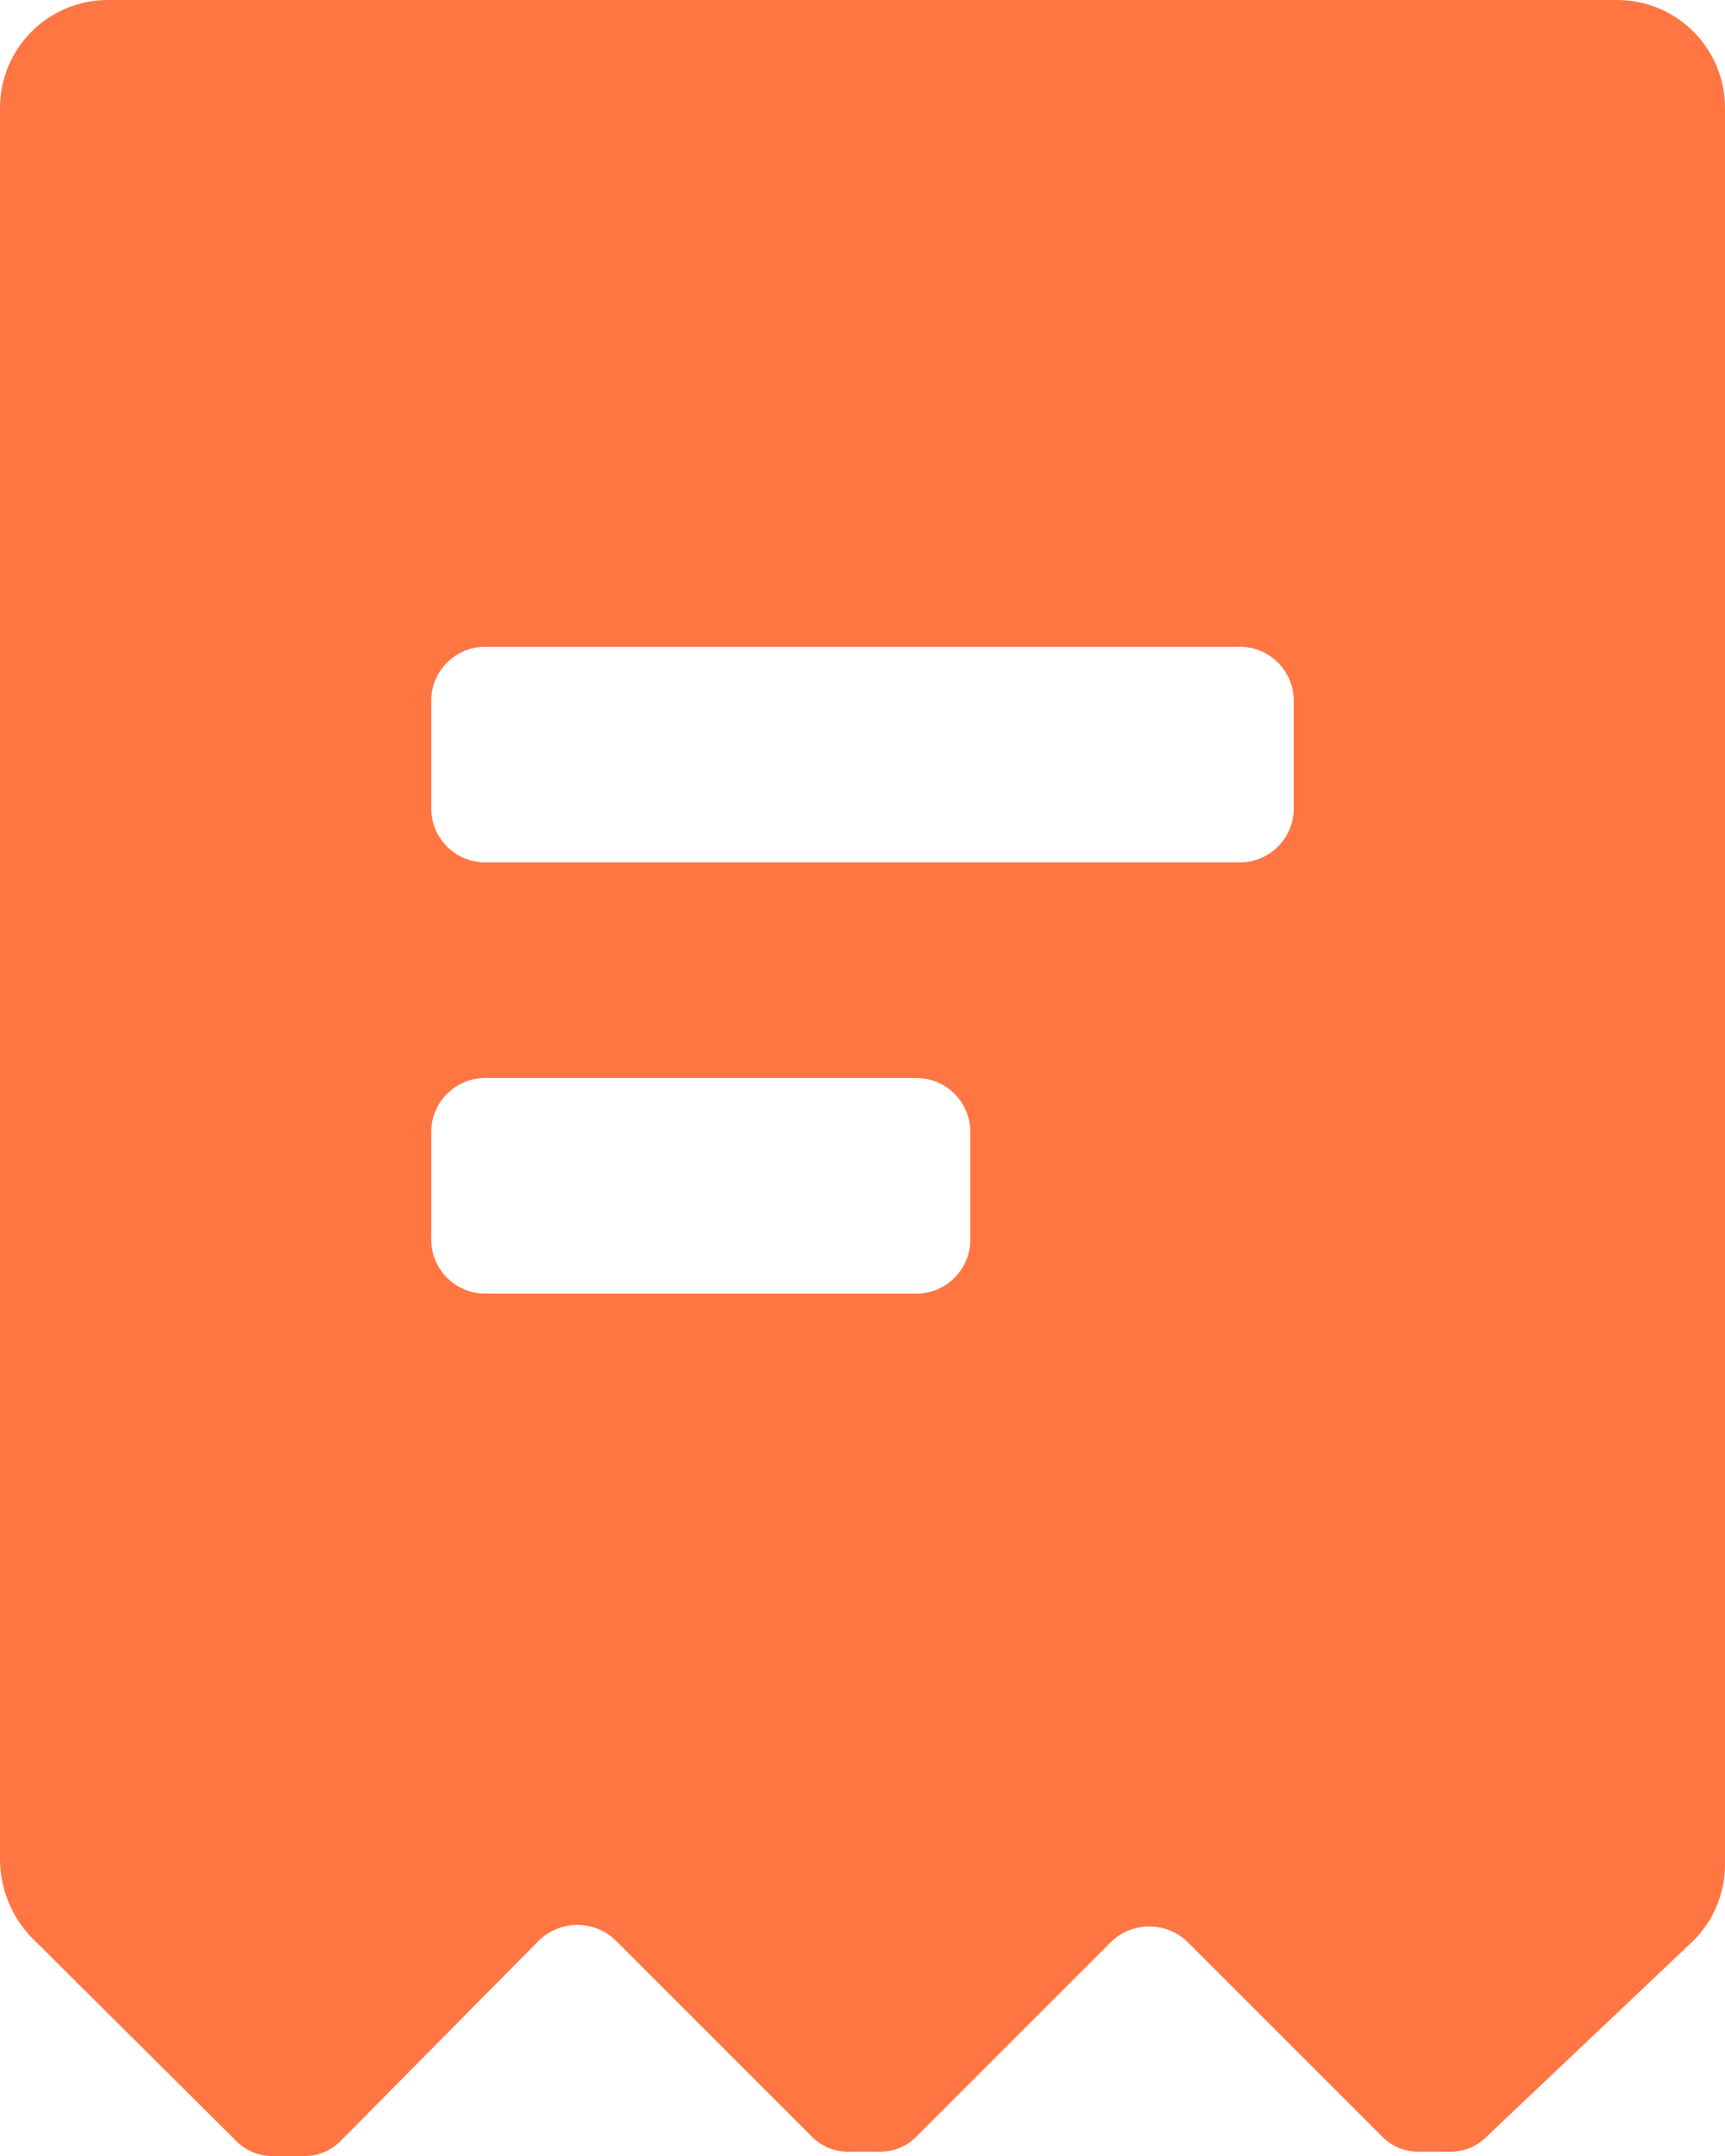
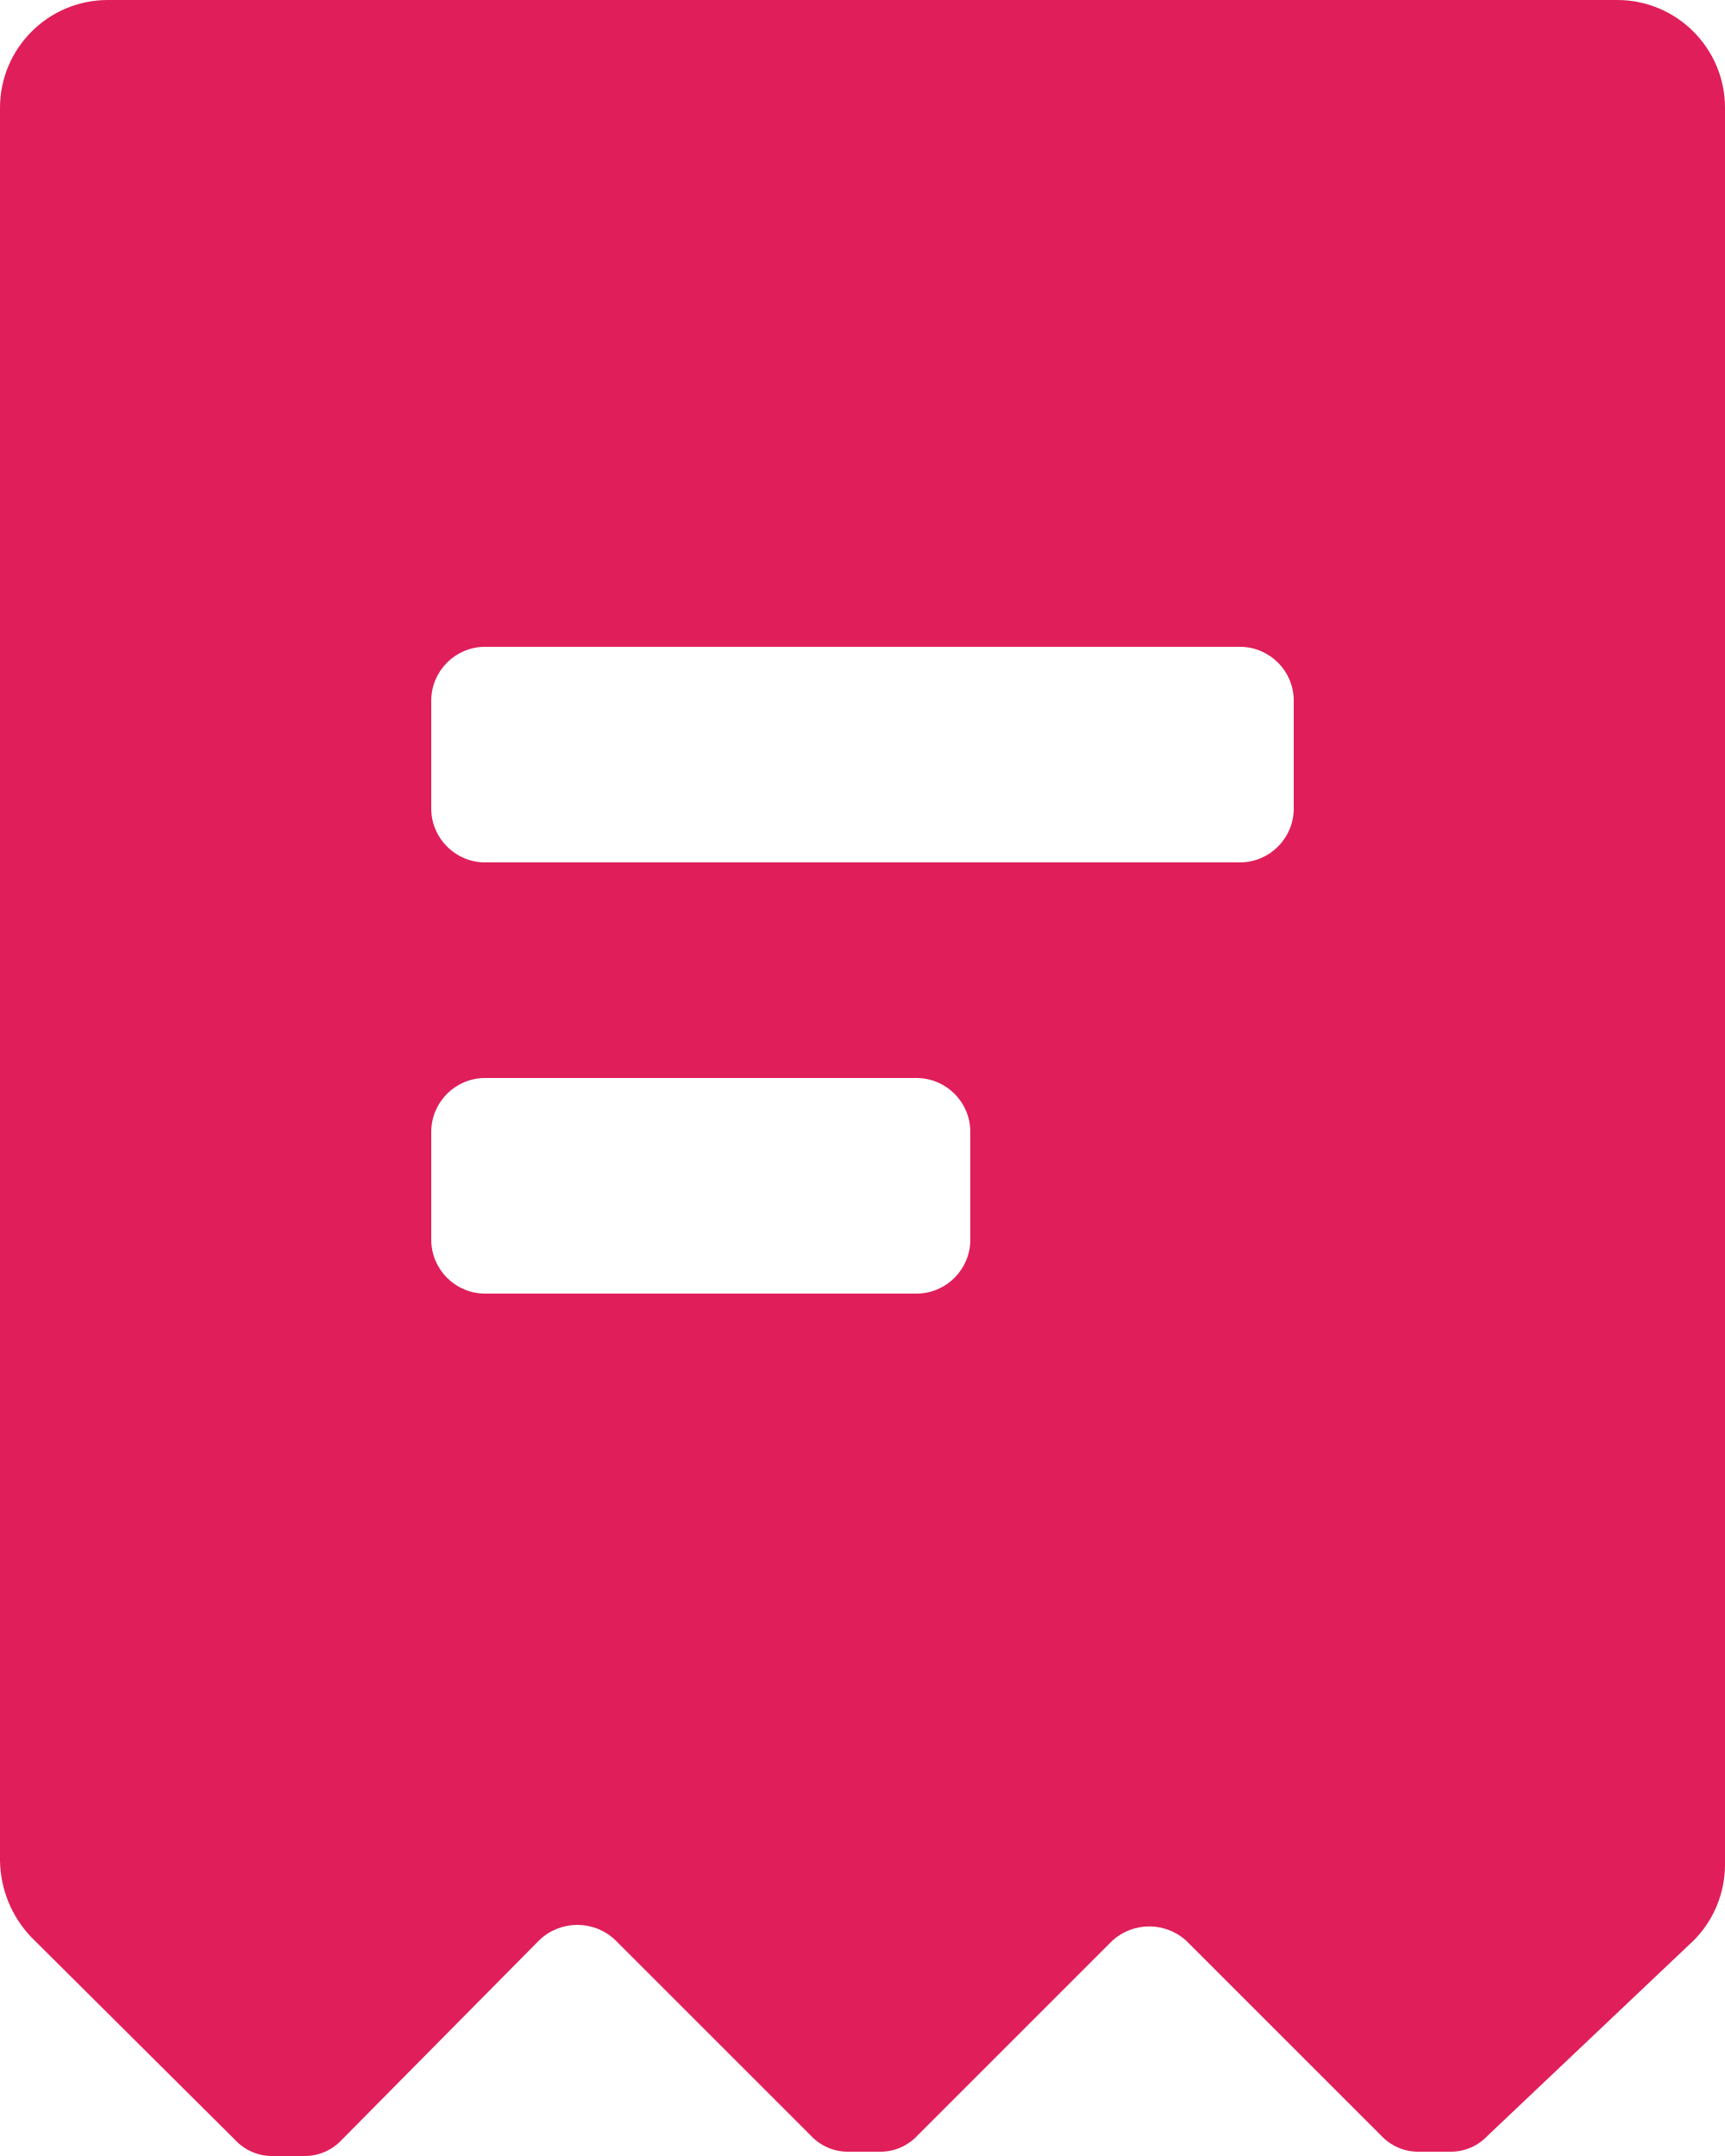
<svg xmlns="http://www.w3.org/2000/svg" width="16" height="20" viewBox="0 0 16 20" fill="none">
-   <path fill-rule="evenodd" clip-rule="evenodd" d="M2.18 19.85C2.27 19.947 2.397 20.002 2.53 20H2.82C2.953 20.002 3.08 19.947 3.17 19.85L5 18C5.198 17.808 5.512 17.808 5.71 18L7.52 19.81C7.61 19.907 7.737 19.962 7.87 19.96H8.16C8.293 19.962 8.42 19.907 8.51 19.81L10.32 18C10.514 17.827 10.806 17.827 11 18L12.81 19.81C12.9 19.907 13.027 19.962 13.16 19.96H13.45C13.583 19.962 13.71 19.907 13.8 19.81L15.71 18C15.895 17.814 15.999 17.562 16 17.3V1C16 0.448 15.552 0 15 0H1C0.448 0 0 0.448 0 1V17.26C0.004 17.525 0.107 17.778 0.29 17.97L2.18 19.85ZM9 11.5C9 11.776 8.776 12 8.5 12H4.5C4.224 12 4 11.776 4 11.5V10.5C4 10.224 4.224 10 4.5 10H8.5C8.776 10 9 10.224 9 10.5V11.5ZM11.5 8C11.776 8 12 7.776 12 7.5V6.5C12 6.224 11.776 6 11.5 6H4.5C4.224 6 4 6.224 4 6.5V7.5C4 7.776 4.224 8 4.5 8H11.5Z" fill="#FF7643" />
+   <path fill-rule="evenodd" clip-rule="evenodd" d="M2.18 19.85C2.27 19.947 2.397 20.002 2.53 20H2.82C2.953 20.002 3.08 19.947 3.17 19.85L5 18C5.198 17.808 5.512 17.808 5.71 18L7.52 19.81C7.61 19.907 7.737 19.962 7.87 19.96H8.16C8.293 19.962 8.42 19.907 8.51 19.81L10.32 18C10.514 17.827 10.806 17.827 11 18L12.81 19.81C12.9 19.907 13.027 19.962 13.16 19.96H13.45C13.583 19.962 13.71 19.907 13.8 19.81L15.71 18C15.895 17.814 15.999 17.562 16 17.3V1C16 0.448 15.552 0 15 0H1C0.448 0 0 0.448 0 1V17.26C0.004 17.525 0.107 17.778 0.29 17.97L2.18 19.85ZM9 11.5C9 11.776 8.776 12 8.5 12H4.5C4.224 12 4 11.776 4 11.5V10.5C4 10.224 4.224 10 4.5 10H8.5C8.776 10 9 10.224 9 10.5V11.5ZM11.5 8C11.776 8 12 7.776 12 7.5V6.5C12 6.224 11.776 6 11.5 6H4.5C4.224 6 4 6.224 4 6.5V7.5C4 7.776 4.224 8 4.5 8H11.5Z" fill="#E01E5A" />
</svg>
